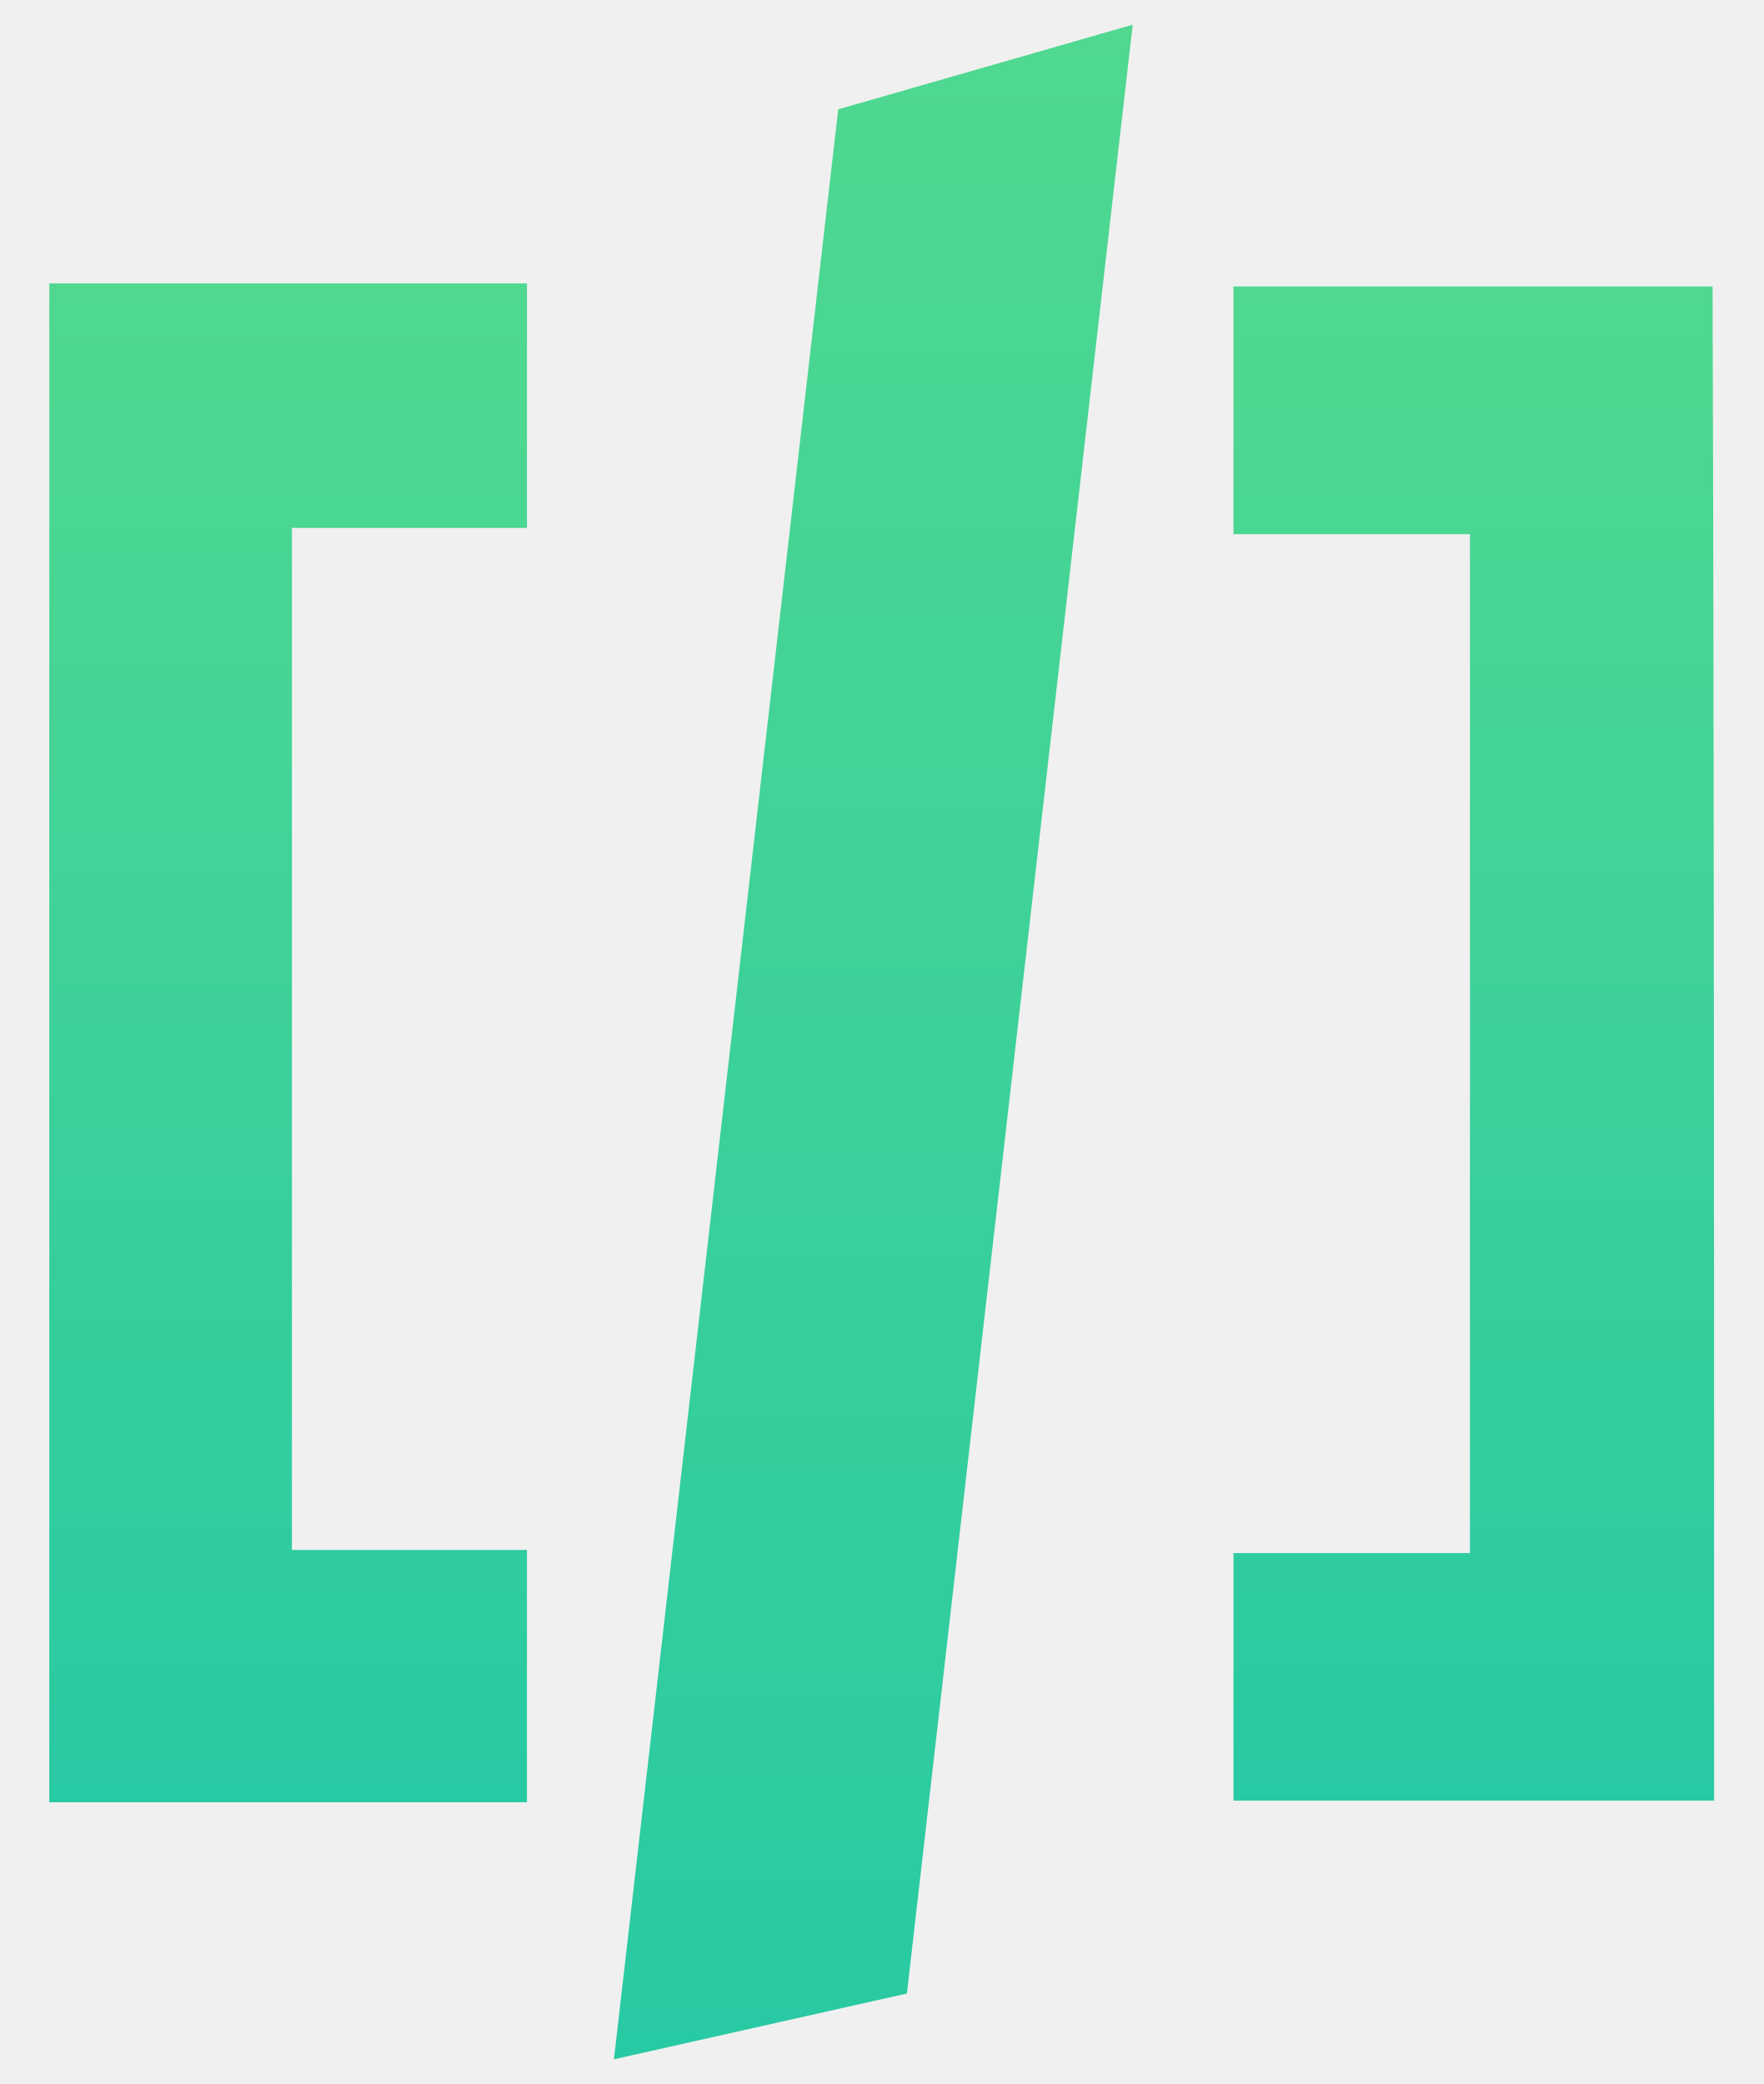
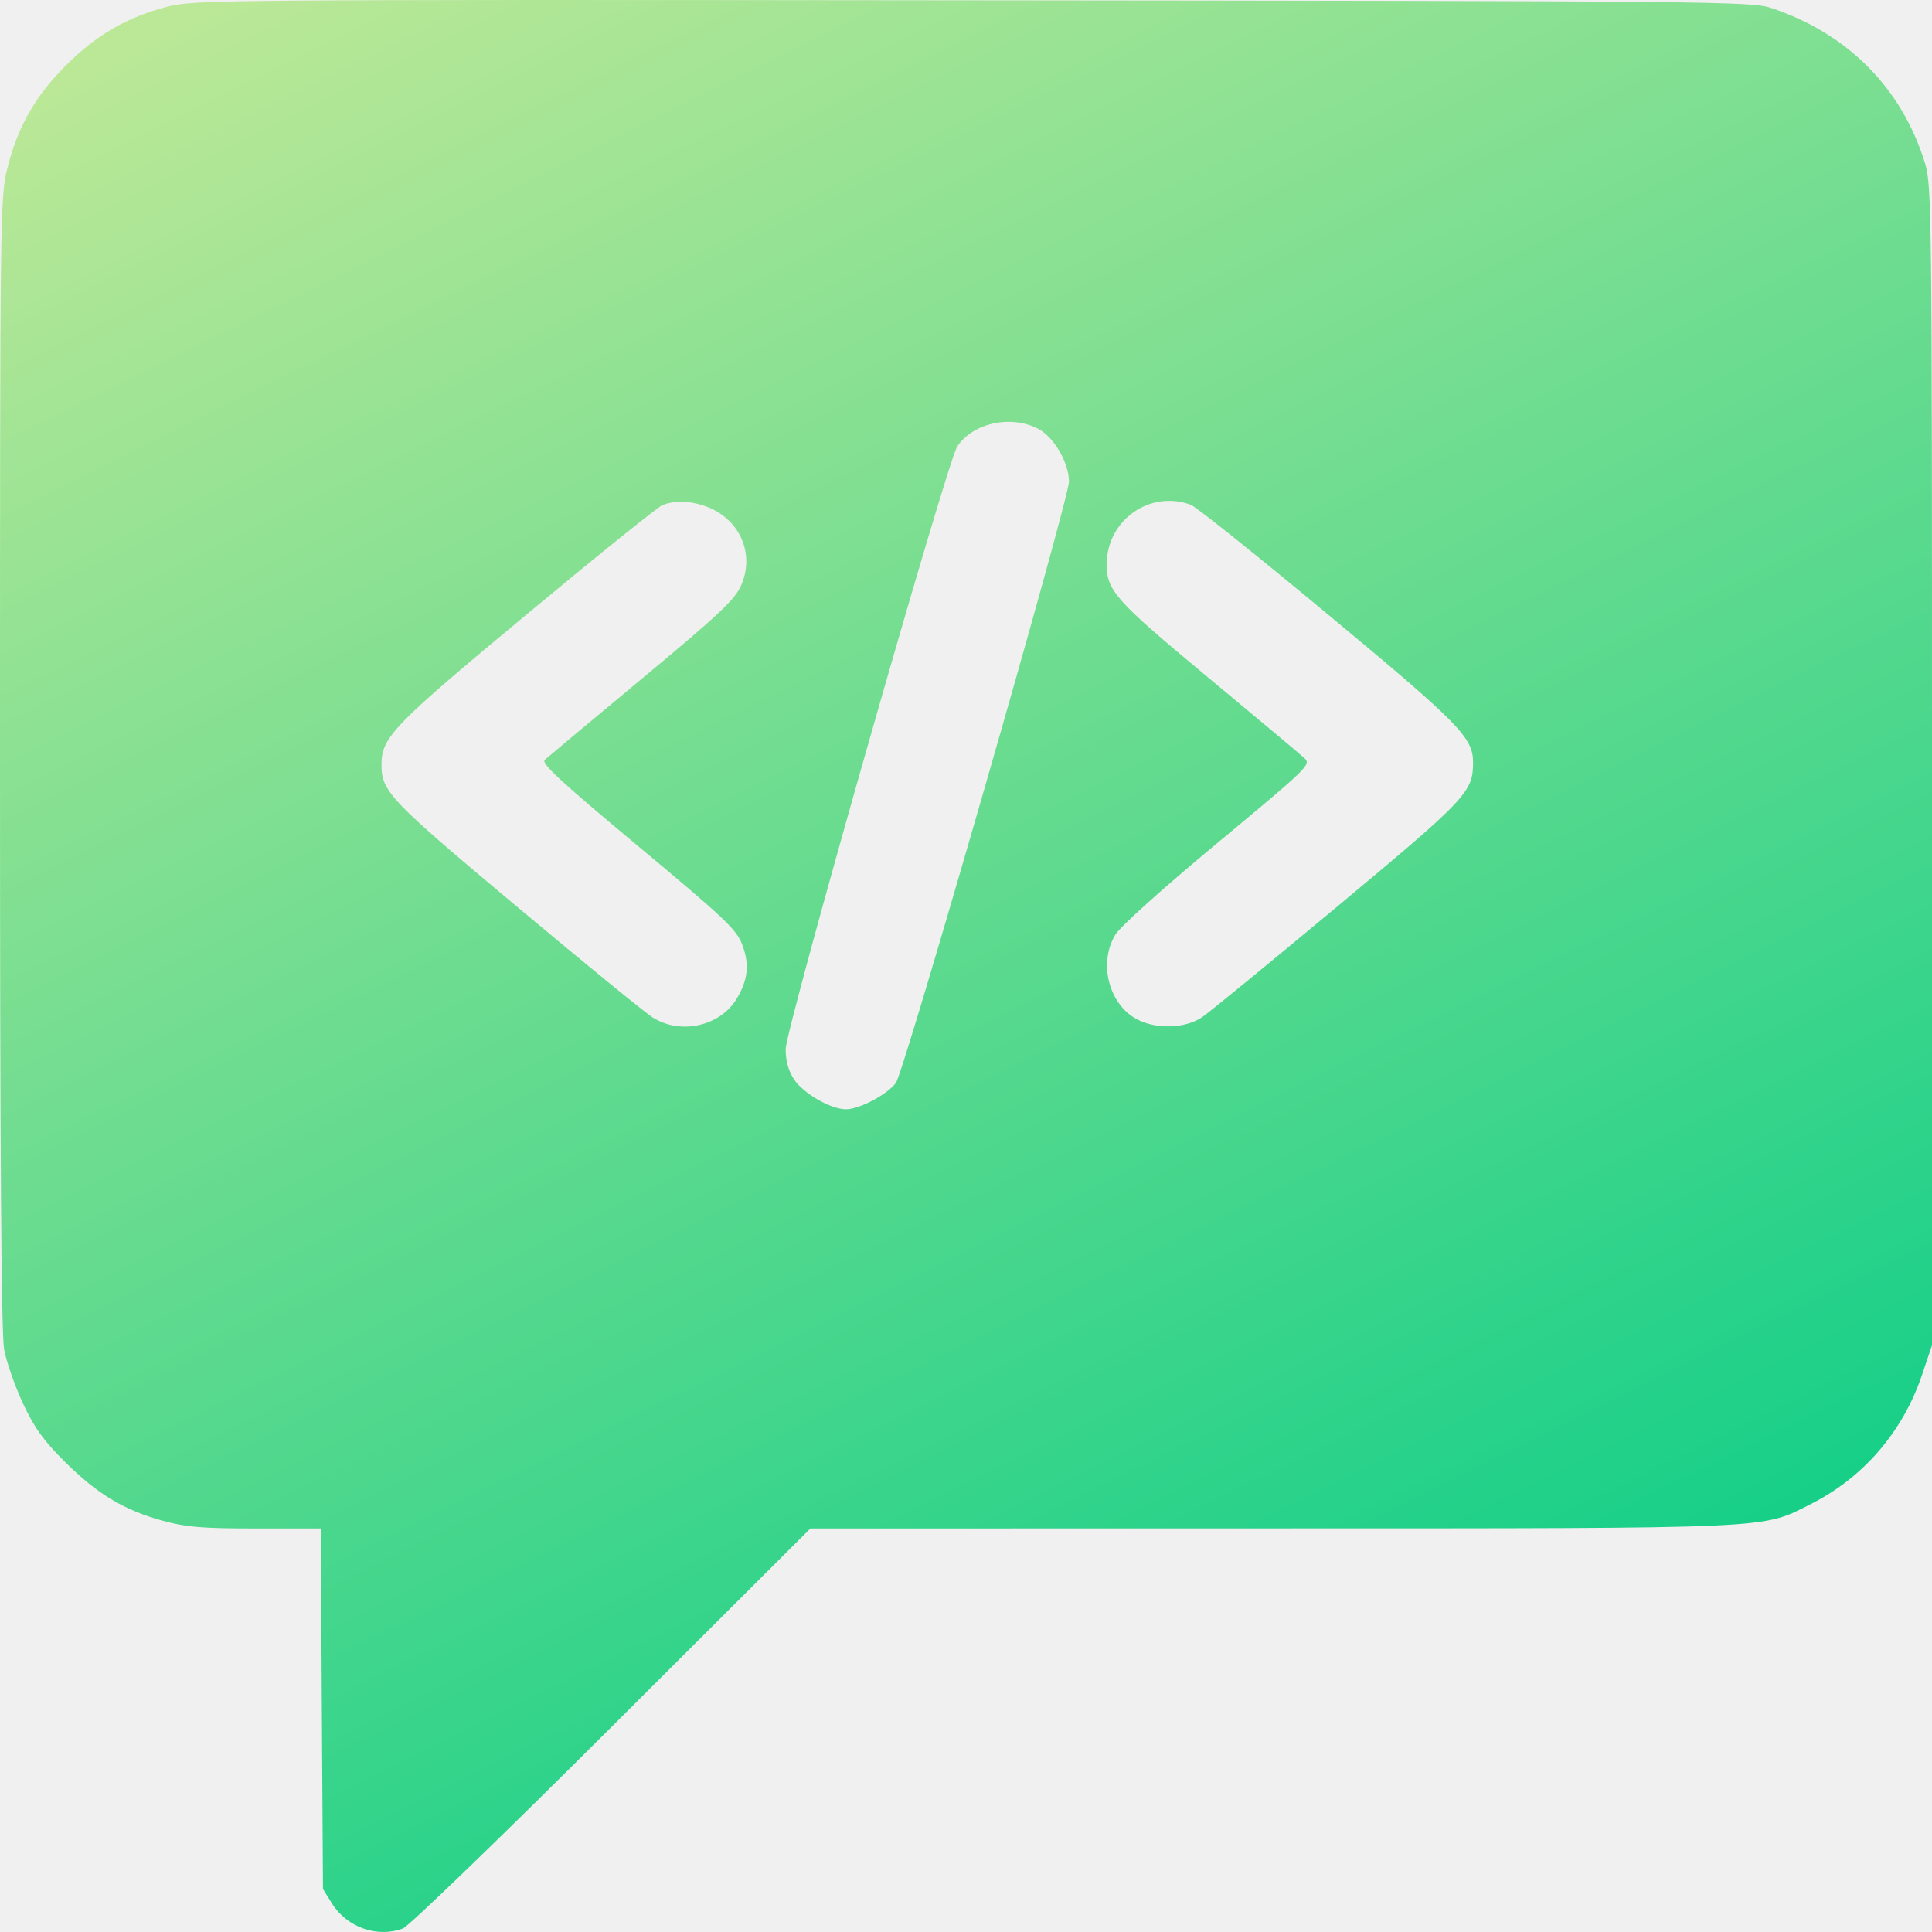
- <svg xmlns="http://www.w3.org/2000/svg" width="22" height="26" viewBox="0 0 22 26" fill="none">
-   <g clip-path="url(#clip0_932_7536)">
-     <path d="M6.574 22.485C4.556 22.485 2.614 22.485 0.615 22.485C0.615 16.168 0.615 9.871 0.615 3.535C2.595 3.535 4.537 3.535 6.574 3.535C6.574 4.513 6.574 5.51 6.574 6.586C5.641 6.586 4.67 6.586 3.642 6.586C3.642 10.868 3.642 15.054 3.642 19.337C4.613 19.337 5.584 19.337 6.574 19.337C6.574 20.451 6.574 21.449 6.574 22.485Z" fill="url(#paint0_linear_932_7536)" />
-     <path d="M21.384 22.465C19.366 22.465 17.425 22.465 15.388 22.465C15.388 21.449 15.388 20.451 15.388 19.376C16.359 19.376 17.329 19.376 18.338 19.376C18.338 15.093 18.338 10.908 18.338 6.664C17.349 6.664 16.416 6.664 15.388 6.664C15.388 5.608 15.388 4.63 15.388 3.574C17.349 3.574 19.328 3.574 21.365 3.574C21.384 9.812 21.384 16.09 21.384 22.465Z" fill="url(#paint1_linear_932_7536)" />
-     <path d="M11.314 24.871L7.659 25.692L10.457 1.364L14.131 0.308L11.314 24.871Z" fill="url(#paint2_linear_932_7536)" />
-   </g>
+ <svg xmlns="http://www.w3.org/2000/svg" width="24" height="24" viewBox="0 0 24 24" fill="none">
+   <path fill-rule="evenodd" clip-rule="evenodd" d="M2.074 0.084C1.575 0.215 1.196 0.435 0.821 0.81C0.439 1.192 0.224 1.567 0.093 2.082C0.002 2.435 0 2.627 0 9.464C0 14.304 0.016 16.57 0.051 16.762C0.079 16.915 0.184 17.216 0.284 17.431C0.428 17.739 0.54 17.895 0.808 18.161C1.21 18.56 1.535 18.756 2.017 18.89C2.309 18.97 2.503 18.987 3.176 18.987H3.985L3.998 21.226L4.012 23.466L4.122 23.643C4.308 23.942 4.685 24.076 5.006 23.956C5.078 23.929 6.247 22.8 7.602 21.447L10.067 18.987L15.79 18.986C22.123 18.985 21.876 18.996 22.498 18.682C23.145 18.356 23.635 17.788 23.872 17.091L24 16.712V9.512C24 2.654 23.996 2.298 23.914 2.03C23.627 1.097 22.958 0.419 22.006 0.1C21.759 0.017 21.341 0.013 12.082 0.004C2.682 -0.006 2.407 -0.003 2.074 0.084ZM12.903 5.33C13.095 5.434 13.279 5.751 13.279 5.982C13.279 6.203 11.235 13.306 11.129 13.452C11.026 13.594 10.676 13.78 10.51 13.78C10.321 13.78 9.982 13.585 9.865 13.41C9.793 13.301 9.76 13.18 9.76 13.032C9.76 12.778 11.764 5.741 11.891 5.547C12.084 5.252 12.565 5.149 12.903 5.33ZM8.851 6.325C9.216 6.502 9.368 6.908 9.206 7.273C9.128 7.45 8.93 7.636 7.97 8.434C7.341 8.957 6.8 9.409 6.767 9.439C6.72 9.483 6.966 9.71 7.923 10.508C9 11.405 9.148 11.545 9.22 11.734C9.313 11.977 9.292 12.175 9.15 12.409C8.943 12.748 8.457 12.857 8.112 12.642C8.019 12.585 7.256 11.961 6.416 11.258C4.839 9.937 4.739 9.832 4.739 9.5C4.739 9.159 4.878 9.015 6.539 7.635C7.412 6.909 8.172 6.297 8.228 6.275C8.401 6.205 8.643 6.225 8.851 6.325ZM14.796 6.272C14.86 6.297 15.627 6.91 16.5 7.636C18.131 8.991 18.299 9.162 18.299 9.471C18.299 9.838 18.224 9.918 16.623 11.252C15.784 11.951 15.024 12.574 14.933 12.636C14.724 12.777 14.362 12.789 14.122 12.661C13.774 12.476 13.643 11.964 13.854 11.613C13.916 11.51 14.439 11.04 15.125 10.47C16.25 9.536 16.289 9.498 16.205 9.419C16.157 9.374 15.618 8.922 15.008 8.416C13.857 7.46 13.748 7.338 13.748 7.01C13.748 6.46 14.289 6.08 14.796 6.272Z" fill="url(#paint0_linear_854_15337)" />
  <defs>
-     <linearGradient id="paint0_linear_932_7536" x1="3.595" y1="3.535" x2="3.595" y2="22.485" gradientUnits="userSpaceOnUse">
-       <stop stop-color="#50D890" />
-       <stop offset="1" stop-color="#28CAA3" />
+     <linearGradient id="paint0_linear_854_15337" x1="2.486" y1="-1.65999e-07" x2="14.919" y2="25.081" gradientUnits="userSpaceOnUse">
+       <stop stop-color="#BBE897" />
+       <stop offset="1" stop-color="#08CD87" />
    </linearGradient>
-     <linearGradient id="paint1_linear_932_7536" x1="18.386" y1="3.574" x2="18.386" y2="22.465" gradientUnits="userSpaceOnUse">
-       <stop stop-color="#50D890" />
-       <stop offset="1" stop-color="#28CAA3" />
-     </linearGradient>
-     <linearGradient id="paint2_linear_932_7536" x1="10.895" y1="0.308" x2="10.895" y2="25.692" gradientUnits="userSpaceOnUse">
-       <stop stop-color="#50D890" />
-       <stop offset="1" stop-color="#28CAA3" />
-     </linearGradient>
-     <clipPath id="clip0_932_7536">
-       <rect width="20.769" height="25.385" fill="white" transform="translate(0.615234 0.307617)" />
-     </clipPath>
  </defs>
</svg>
